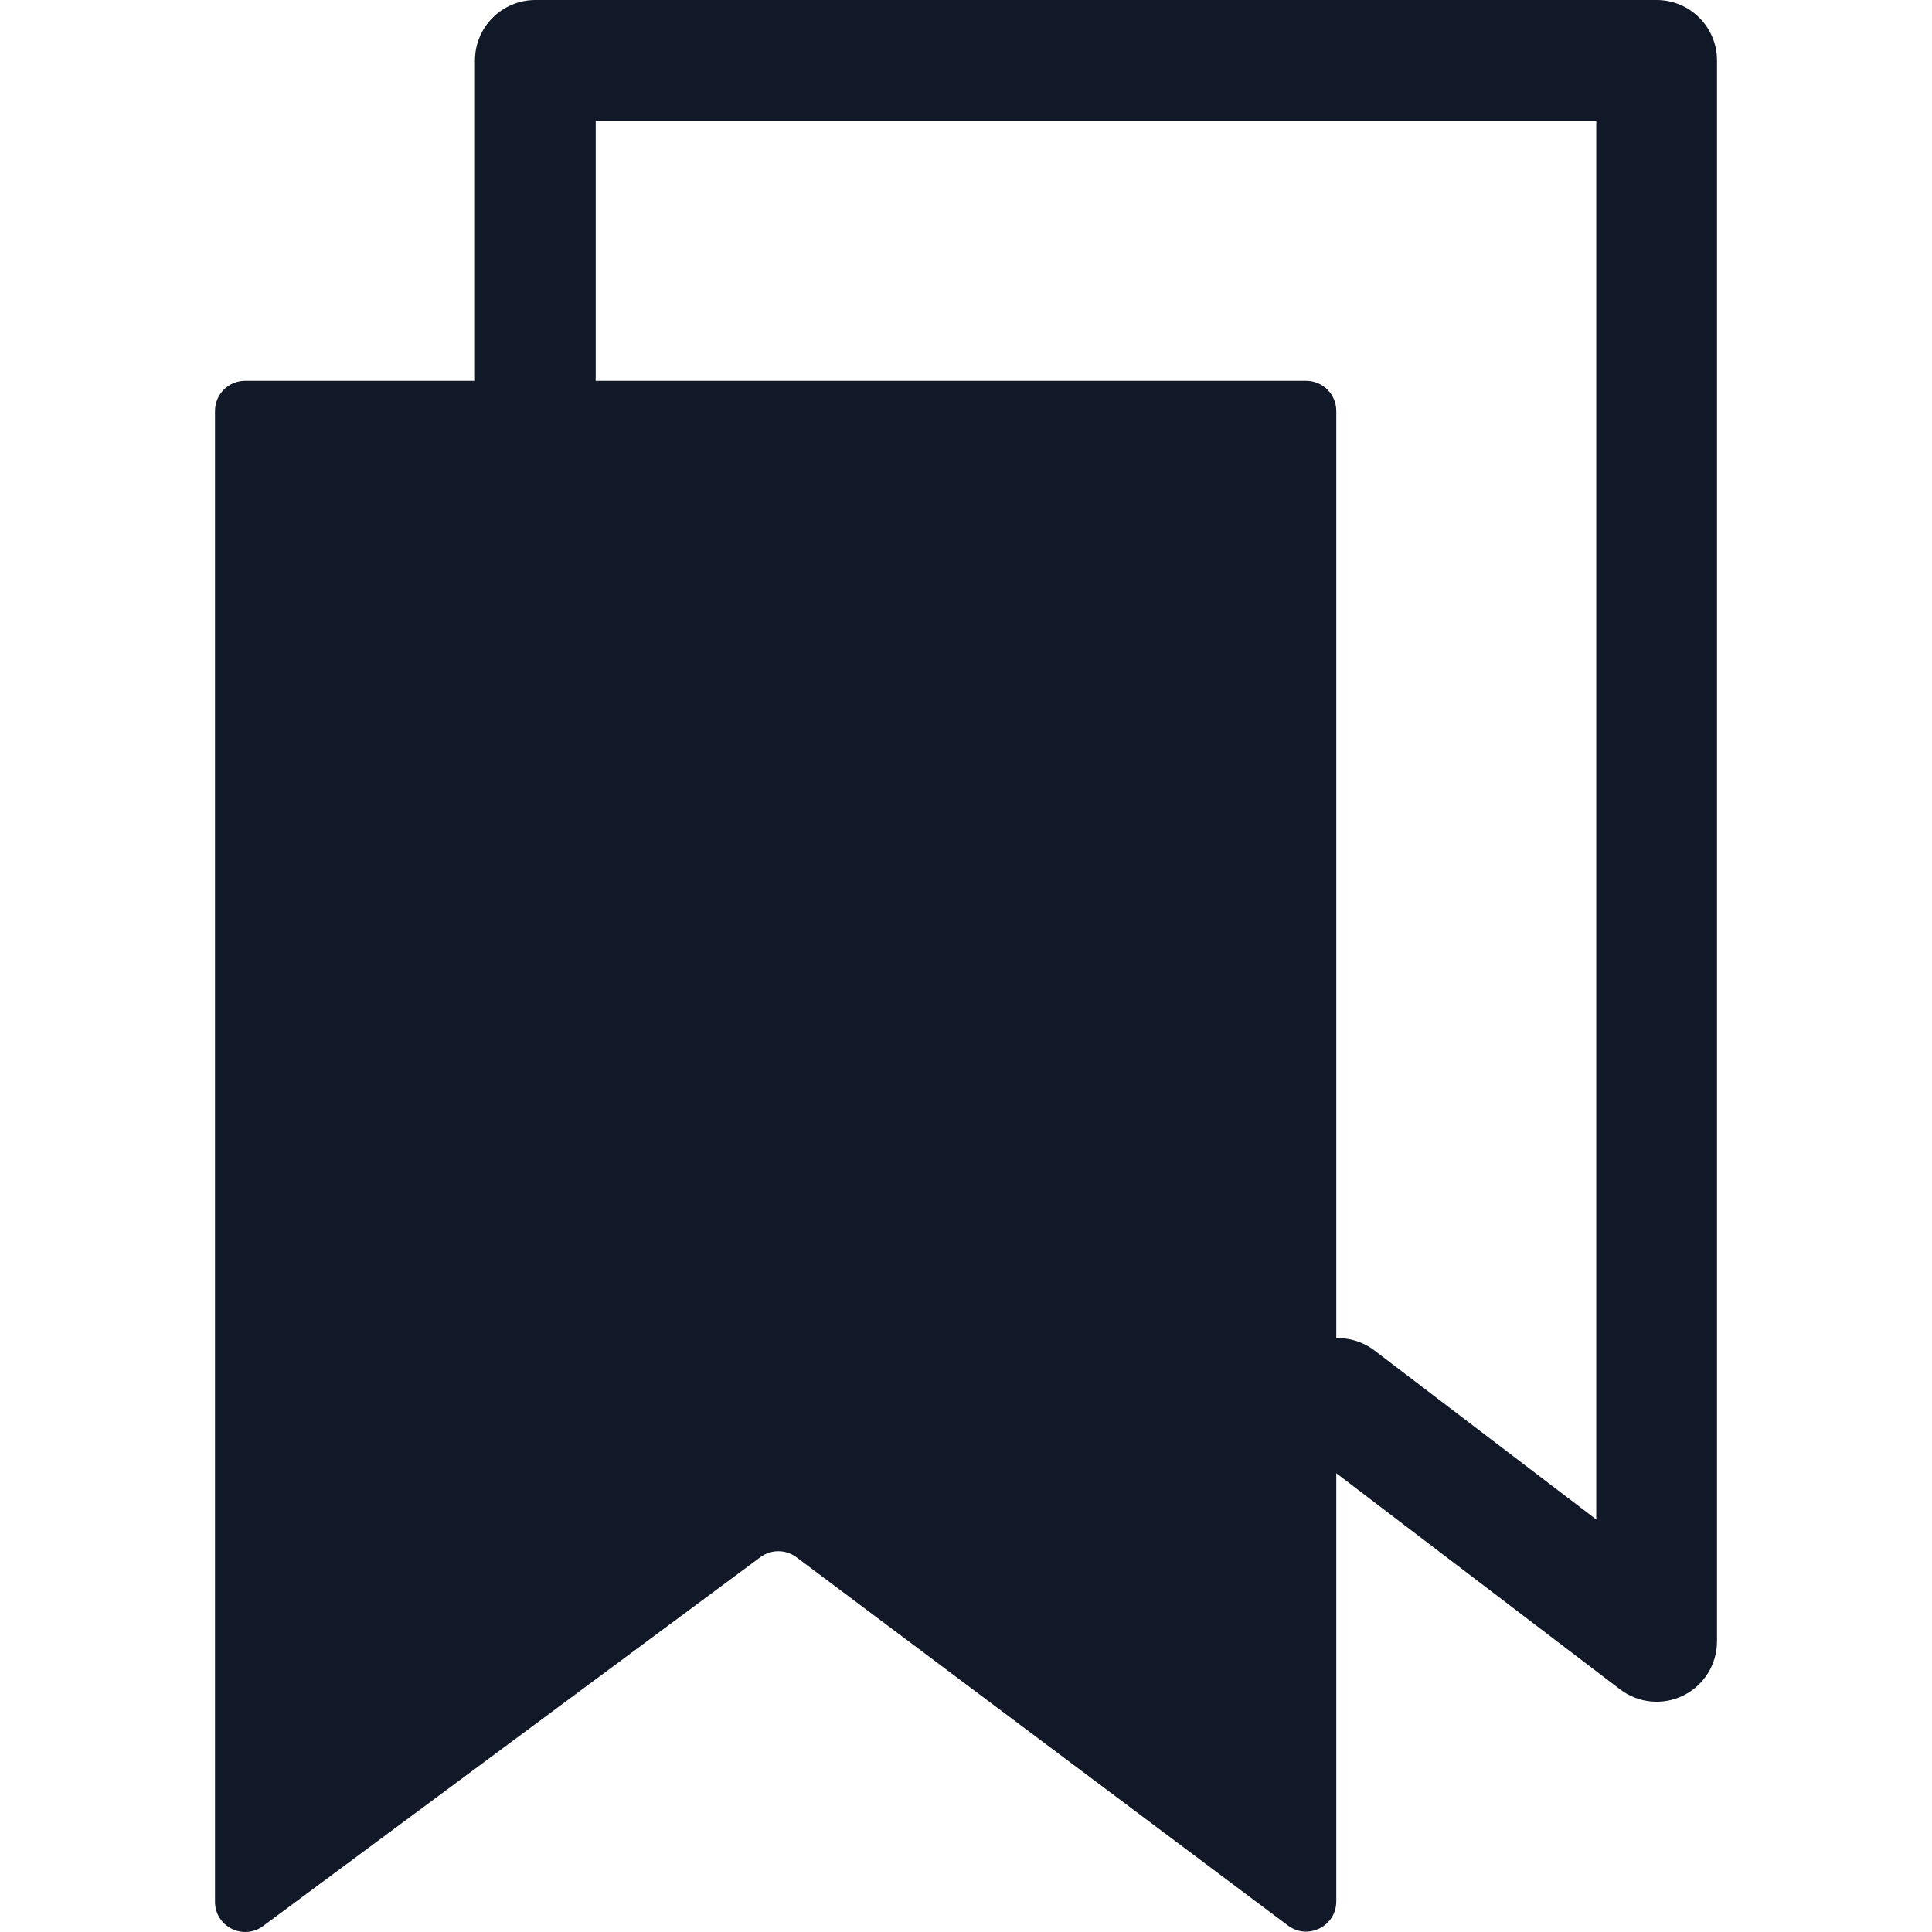
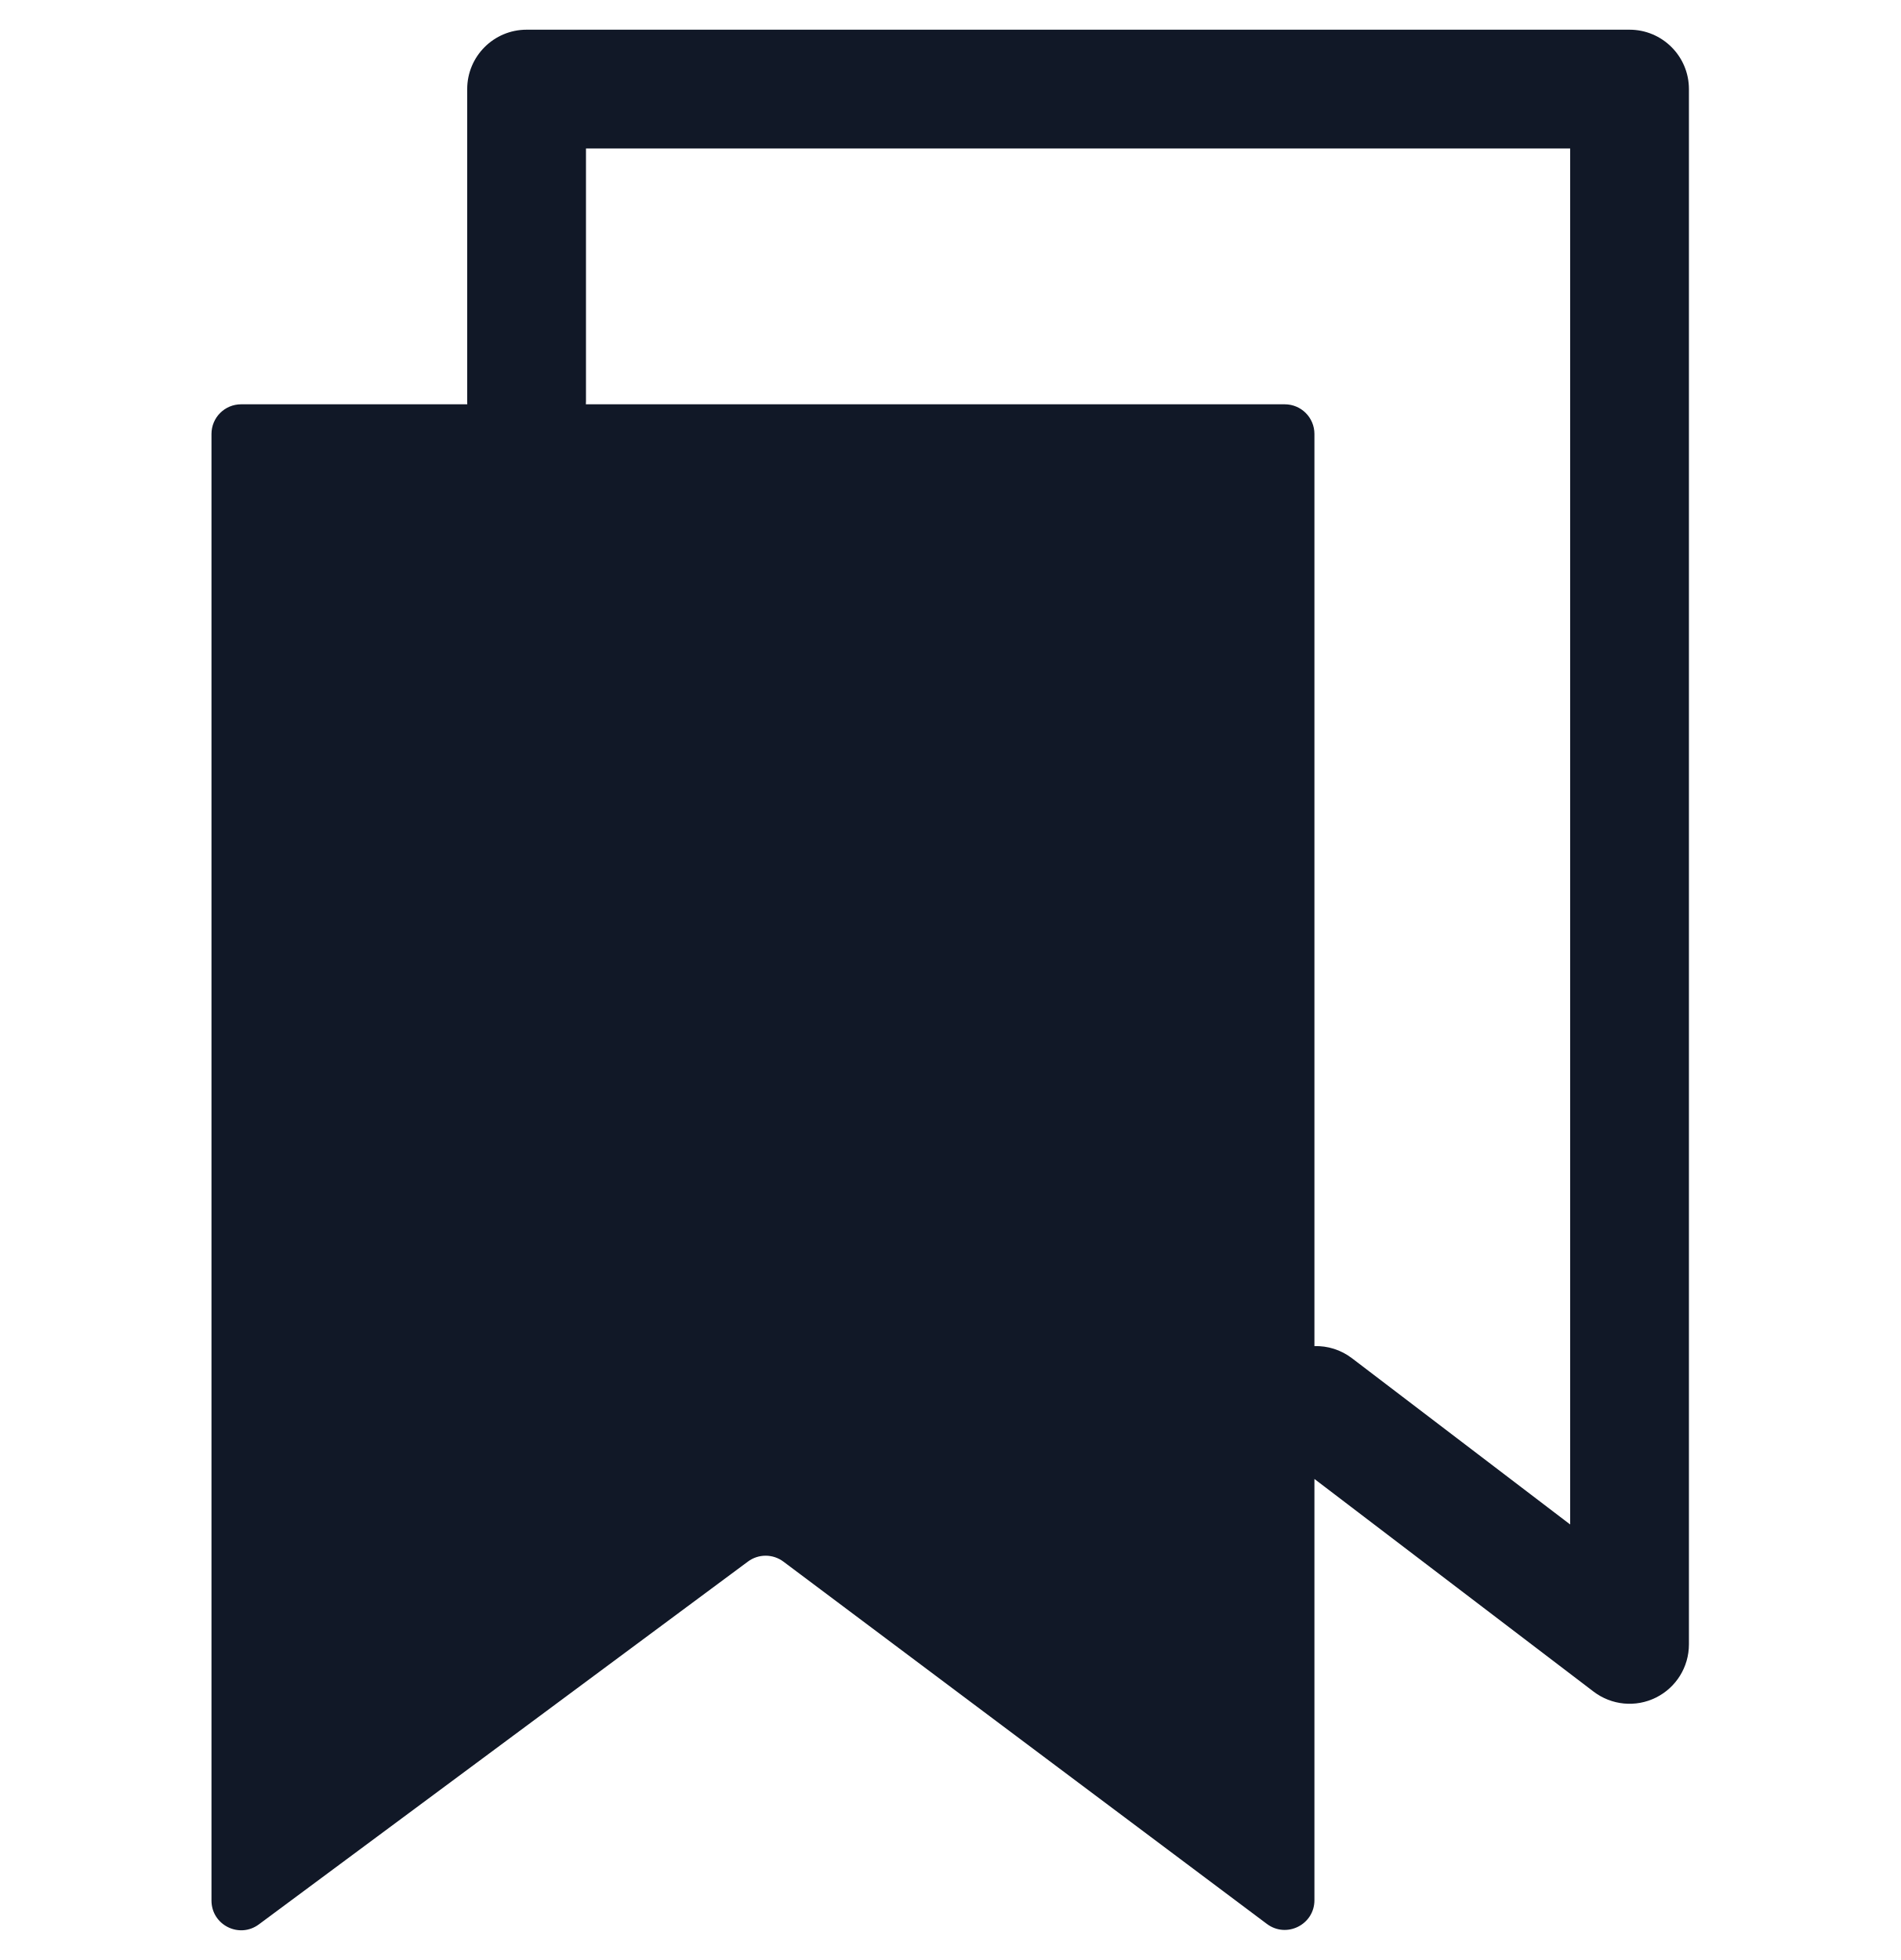
- <svg xmlns="http://www.w3.org/2000/svg" width="32" height="32" viewBox="0 0 32 32" fill="none">
-   <path fill-rule="evenodd" clip-rule="evenodd" d="M8.867 0C8.315 0 7.867 0.448 7.867 1V6.254C7.867 6.271 7.867 6.289 7.868 6.307H4.061C3.784 6.307 3.561 6.53 3.561 6.807V31.499C3.561 31.91 4.028 32.145 4.358 31.901L12.595 25.791C12.772 25.66 13.015 25.66 13.192 25.793L21.333 31.893C21.663 32.14 22.133 31.905 22.133 31.493V24.401L26.833 27.981C27.136 28.212 27.543 28.251 27.883 28.082C28.224 27.913 28.439 27.566 28.439 27.186V1C28.439 0.448 27.991 0 27.439 0H8.867ZM22.133 22.164C22.353 22.158 22.576 22.224 22.765 22.368L26.439 25.167V2H9.867V6.254C9.867 6.271 9.866 6.289 9.865 6.307H21.633C21.909 6.307 22.133 6.53 22.133 6.807V22.164Z" fill="#111827" />
+ <svg xmlns="http://www.w3.org/2000/svg" width="32" height="33" viewBox="0 0 32 33" fill="none">
+   <path fill-rule="evenodd" clip-rule="evenodd" d="M8.867 0.5C8.315 0.5 7.867 0.948 7.867 1.5V6.754C7.867 6.771 7.867 6.789 7.868 6.807H4.061C3.784 6.807 3.561 7.03 3.561 7.307V31.999C3.561 32.41 4.028 32.645 4.358 32.401L12.595 26.291C12.772 26.16 13.015 26.16 13.192 26.293L21.333 32.393C21.663 32.64 22.133 32.405 22.133 31.993V24.901L26.833 28.481C27.136 28.712 27.543 28.751 27.883 28.582C28.224 28.413 28.439 28.066 28.439 27.686V1.5C28.439 0.948 27.991 0.5 27.439 0.5H8.867ZM22.133 22.664C22.353 22.658 22.576 22.724 22.765 22.868L26.439 25.667V2.5H9.867V6.754C9.867 6.771 9.866 6.789 9.865 6.807H21.633C21.909 6.807 22.133 7.03 22.133 7.307V22.664Z" fill="#111827" />
</svg>
